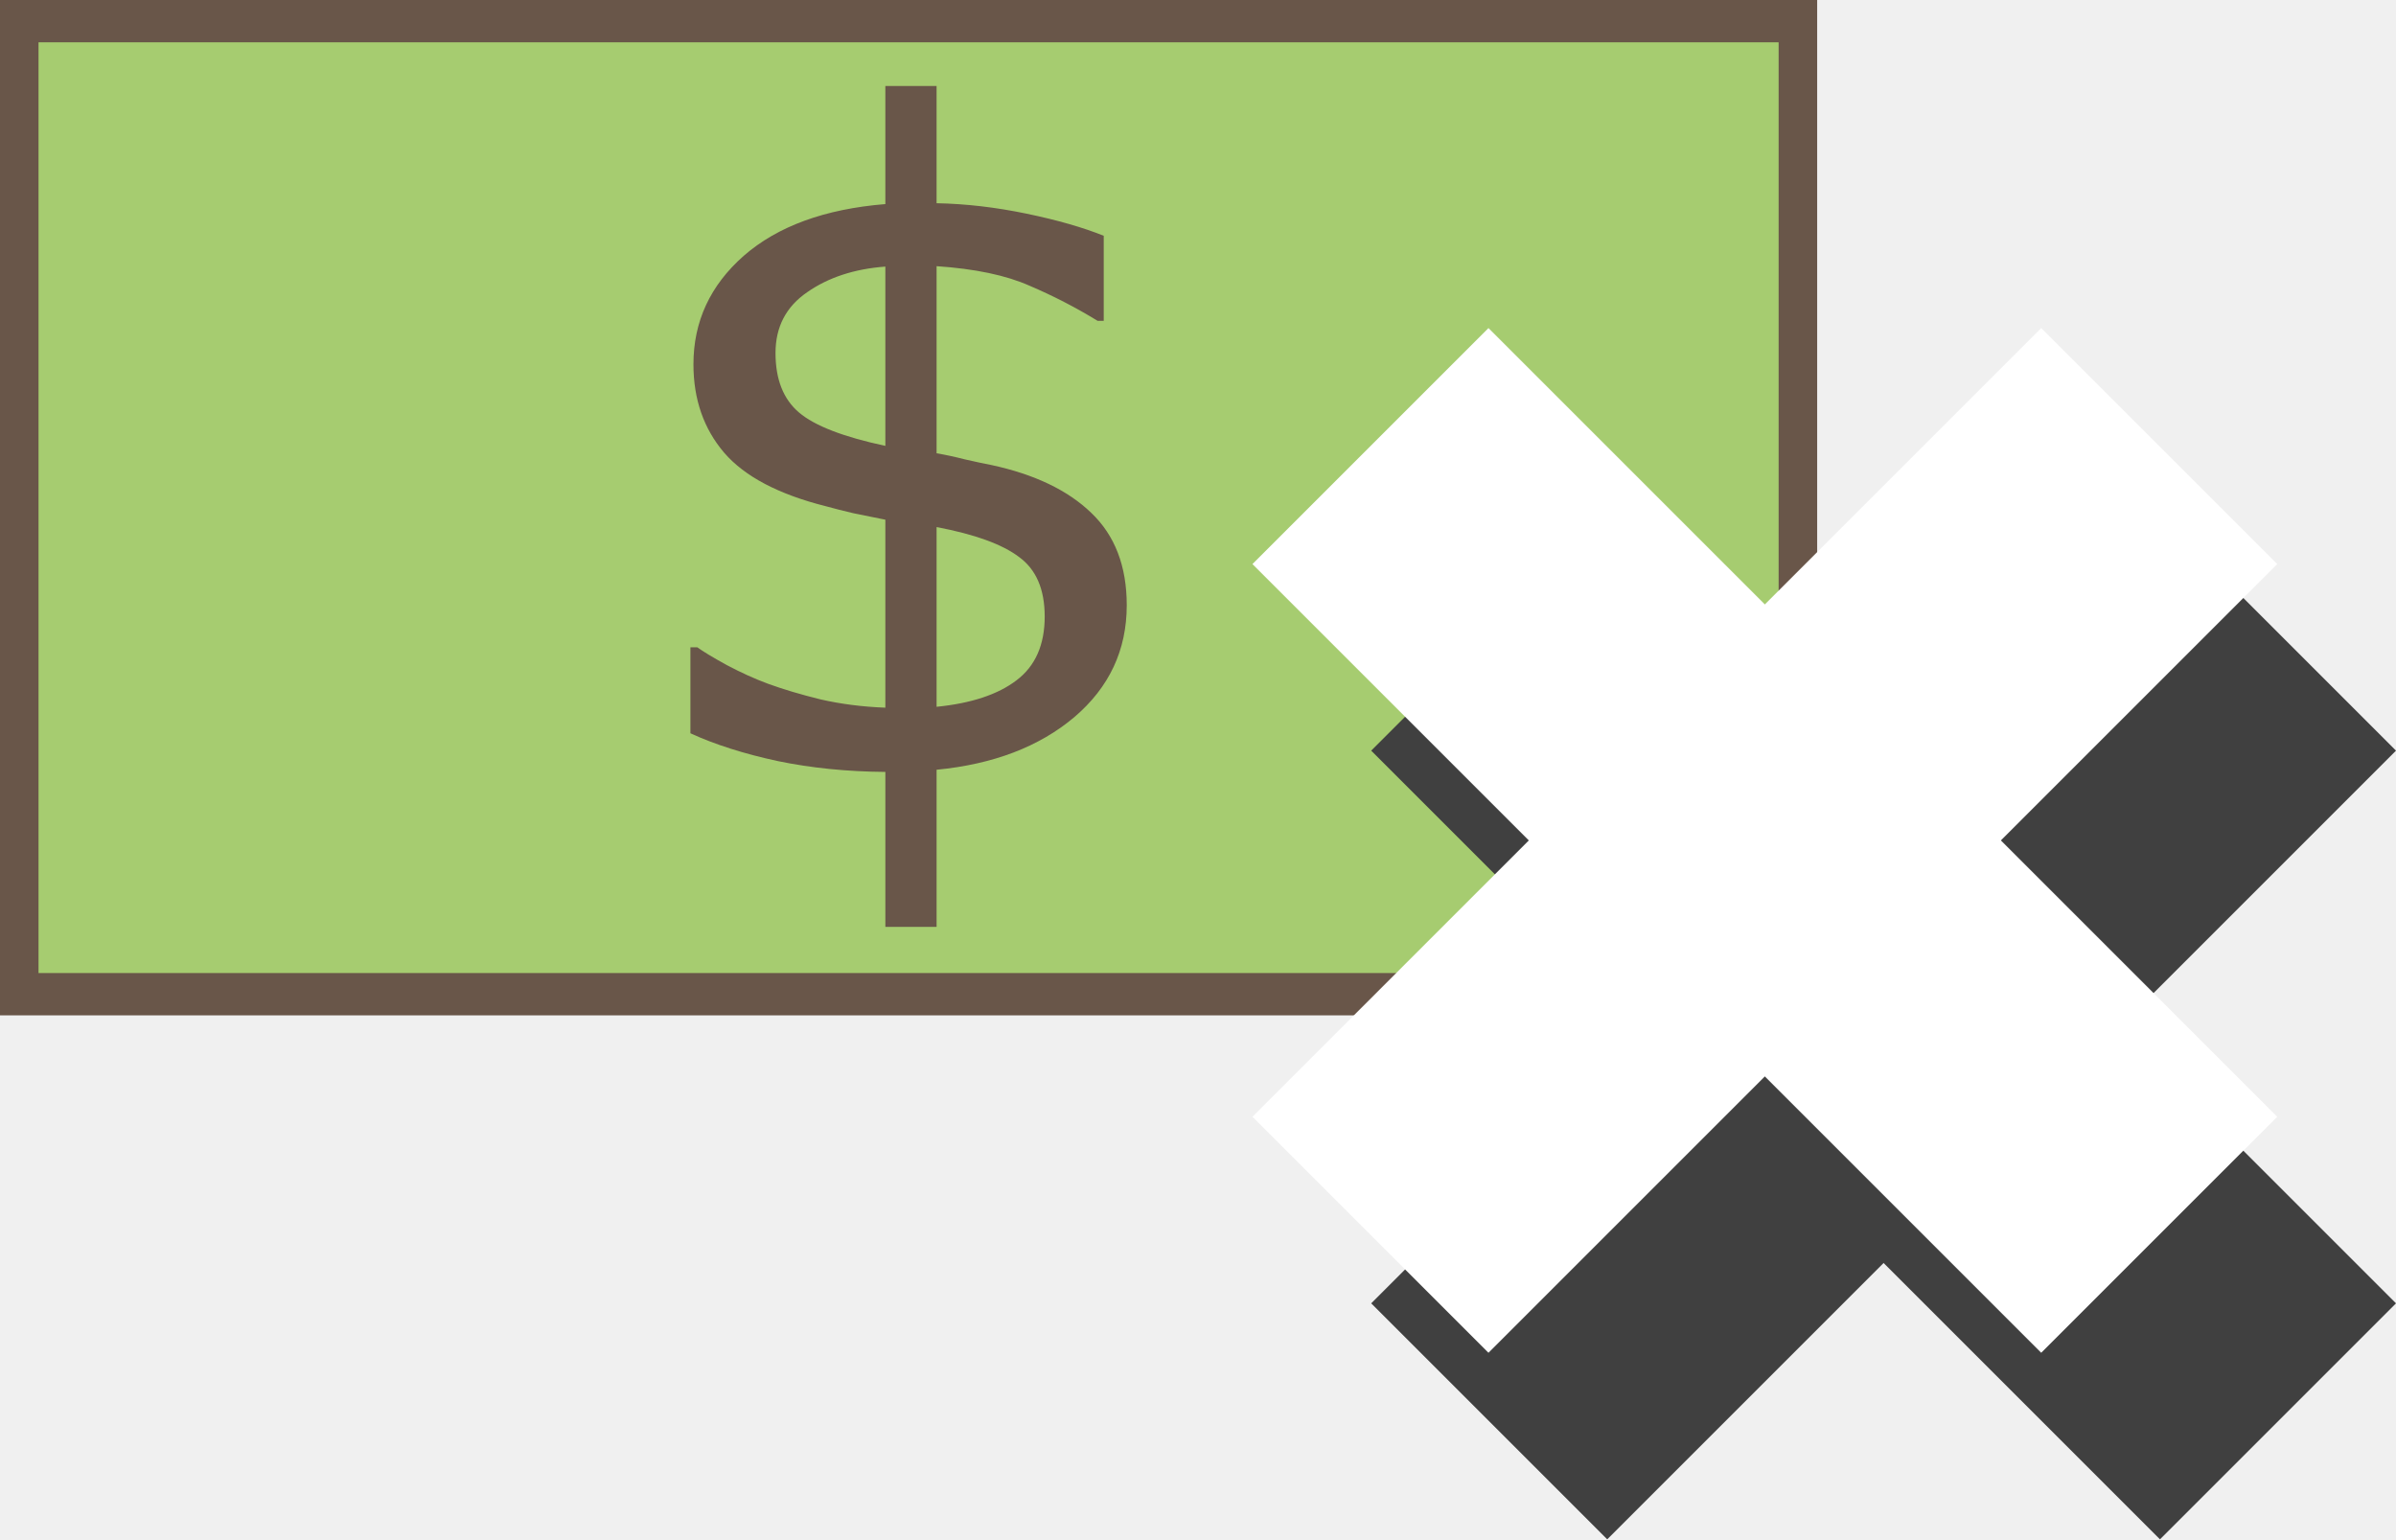
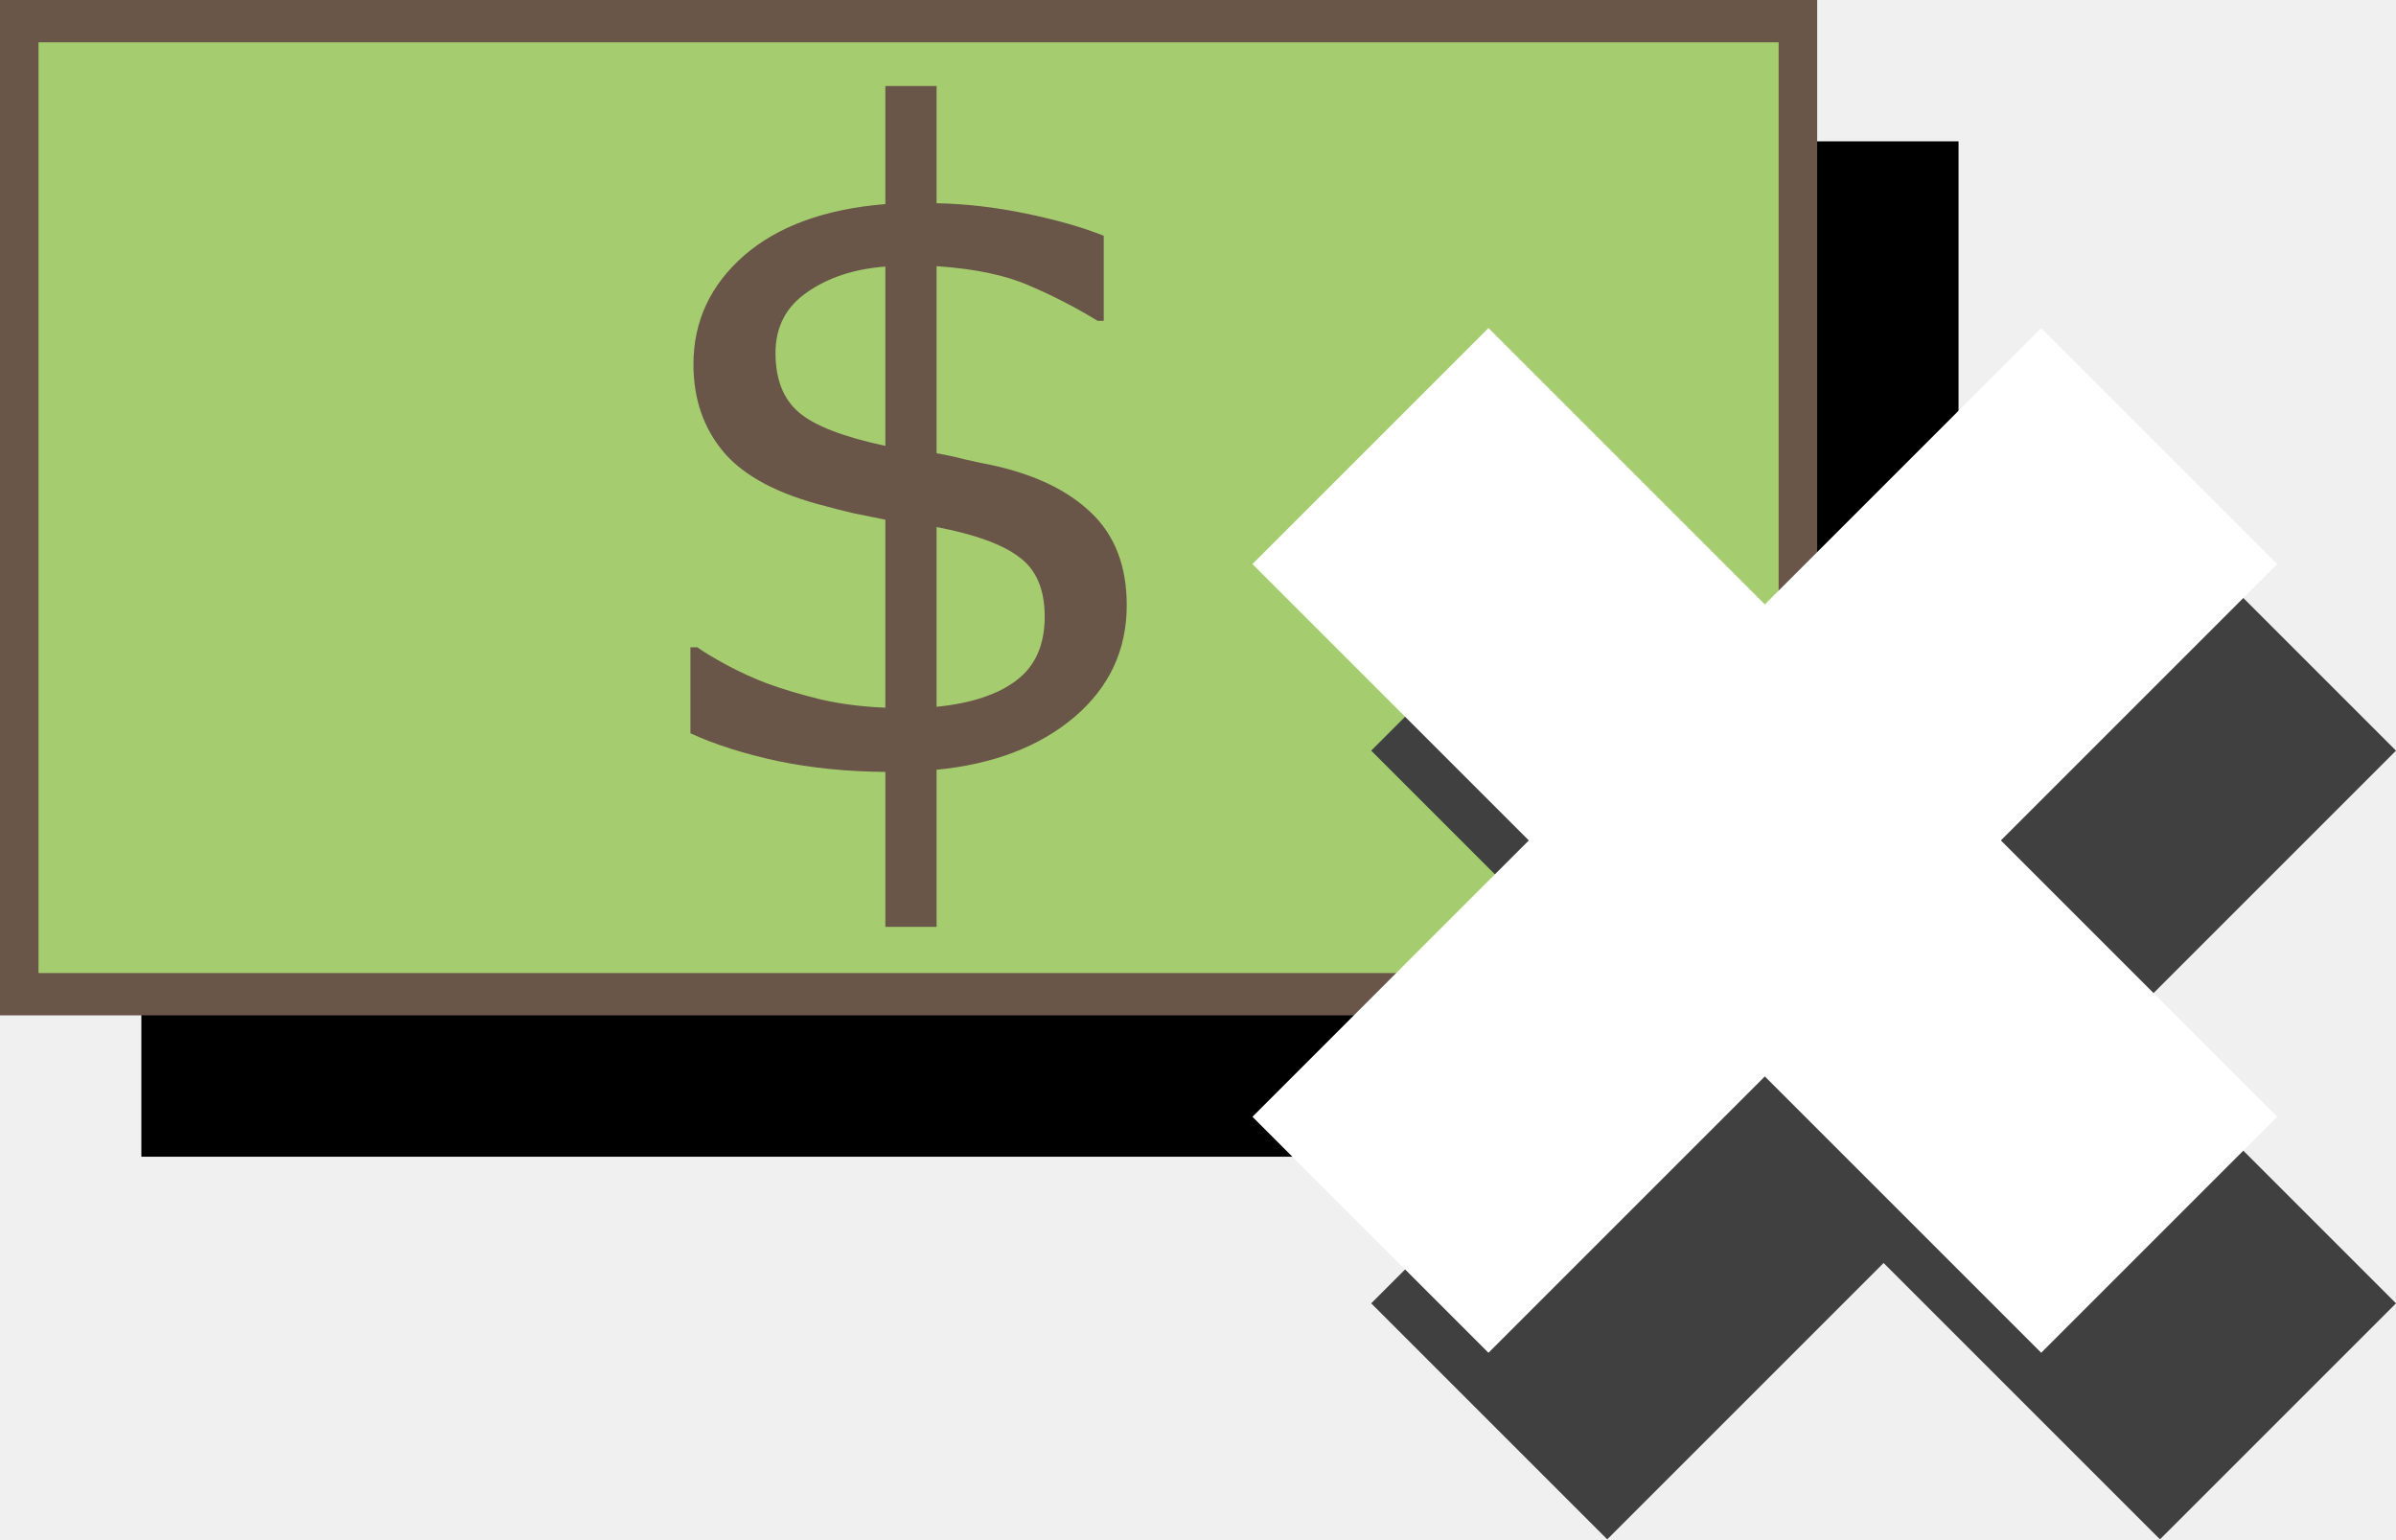
<svg xmlns="http://www.w3.org/2000/svg" version="1.1" width="196.257" height="126.1" viewBox="0,0,196.257,126.1">
  <g transform="translate(-165.5776,-138.5126)">
    <g data-paper-data="{&quot;isPaintingLayer&quot;:true}" fill-rule="nonzero" stroke="none" stroke-linecap="butt" stroke-linejoin="miter" stroke-miterlimit="10" stroke-dasharray="" stroke-dashoffset="0" style="mix-blend-mode: normal">
+       <path d="M177.157,233.269v-83.177h148.845v83.177z" fill="#000000" stroke-width="0" />
      <path d="M165.578,221.689v-83.177h148.845v83.177z" fill="#695649" stroke-width="0" />
      <path d="M168.733,218.223v-76.244h142.533v76.244z" fill="#a6cc70" stroke-width="0" />
      <g fill="#404040" stroke-width="0">
        <path d="M277.893,245.28l64.609,-64.609l19.333,19.333l-64.609,64.609z" />
        <path d="M297.225,180.671l64.609,64.609l-19.333,19.333l-64.609,-64.609z" />
      </g>
      <path d="M257.87,188.091c0,3.675 -1.434,6.733 -4.303,9.175c-2.869,2.418 -6.627,3.853 -11.273,4.303v12.874h-4.196v-12.696c-3.13,-0.024 -6.069,-0.32 -8.82,-0.889c-2.75,-0.593 -5.133,-1.351 -7.148,-2.276v-7.041h0.569c0.45,0.332 1.257,0.818 2.418,1.458c1.162,0.616 2.288,1.126 3.378,1.529c1.233,0.45 2.667,0.877 4.303,1.28c1.66,0.379 3.426,0.605 5.299,0.676v-15.399c-0.948,-0.19 -1.826,-0.367 -2.632,-0.533c-0.806,-0.19 -1.553,-0.379 -2.24,-0.569c-3.865,-0.972 -6.638,-2.43 -8.322,-4.374c-1.683,-1.968 -2.525,-4.386 -2.525,-7.255c0,-3.509 1.375,-6.472 4.125,-8.891c2.774,-2.418 6.638,-3.829 11.594,-4.232v-9.673h4.196v9.602c2.395,0.047 4.848,0.332 7.362,0.854c2.513,0.522 4.623,1.126 6.33,1.814v6.97h-0.498c-1.778,-1.091 -3.639,-2.051 -5.583,-2.881c-1.92,-0.854 -4.457,-1.387 -7.61,-1.6v15.328c0.711,0.119 1.482,0.285 2.312,0.498c0.83,0.19 1.553,0.344 2.169,0.462c3.533,0.759 6.259,2.063 8.179,3.912c1.944,1.849 2.916,4.374 2.916,7.575zM238.097,175.039v-14.688c-2.537,0.19 -4.671,0.889 -6.401,2.098c-1.731,1.185 -2.596,2.845 -2.596,4.979c0,2.157 0.64,3.782 1.92,4.872c1.28,1.091 3.639,2.003 7.077,2.738zM251.149,189.015c0,-2.229 -0.699,-3.853 -2.098,-4.872c-1.375,-1.043 -3.627,-1.861 -6.757,-2.454v14.723c2.845,-0.285 5.026,-1.008 6.544,-2.169c1.541,-1.162 2.312,-2.904 2.312,-5.228z" fill="#695649" stroke-width="1" />
      <g fill="#ffffff" stroke-width="0">
        <path d="M268.166,229.996l64.609,-64.609l19.333,19.333l-64.609,64.609z" />
        <path d="M287.498,165.387l64.609,64.609l-19.333,19.333l-64.609,-64.609z" />
      </g>
    </g>
  </g>
</svg>
